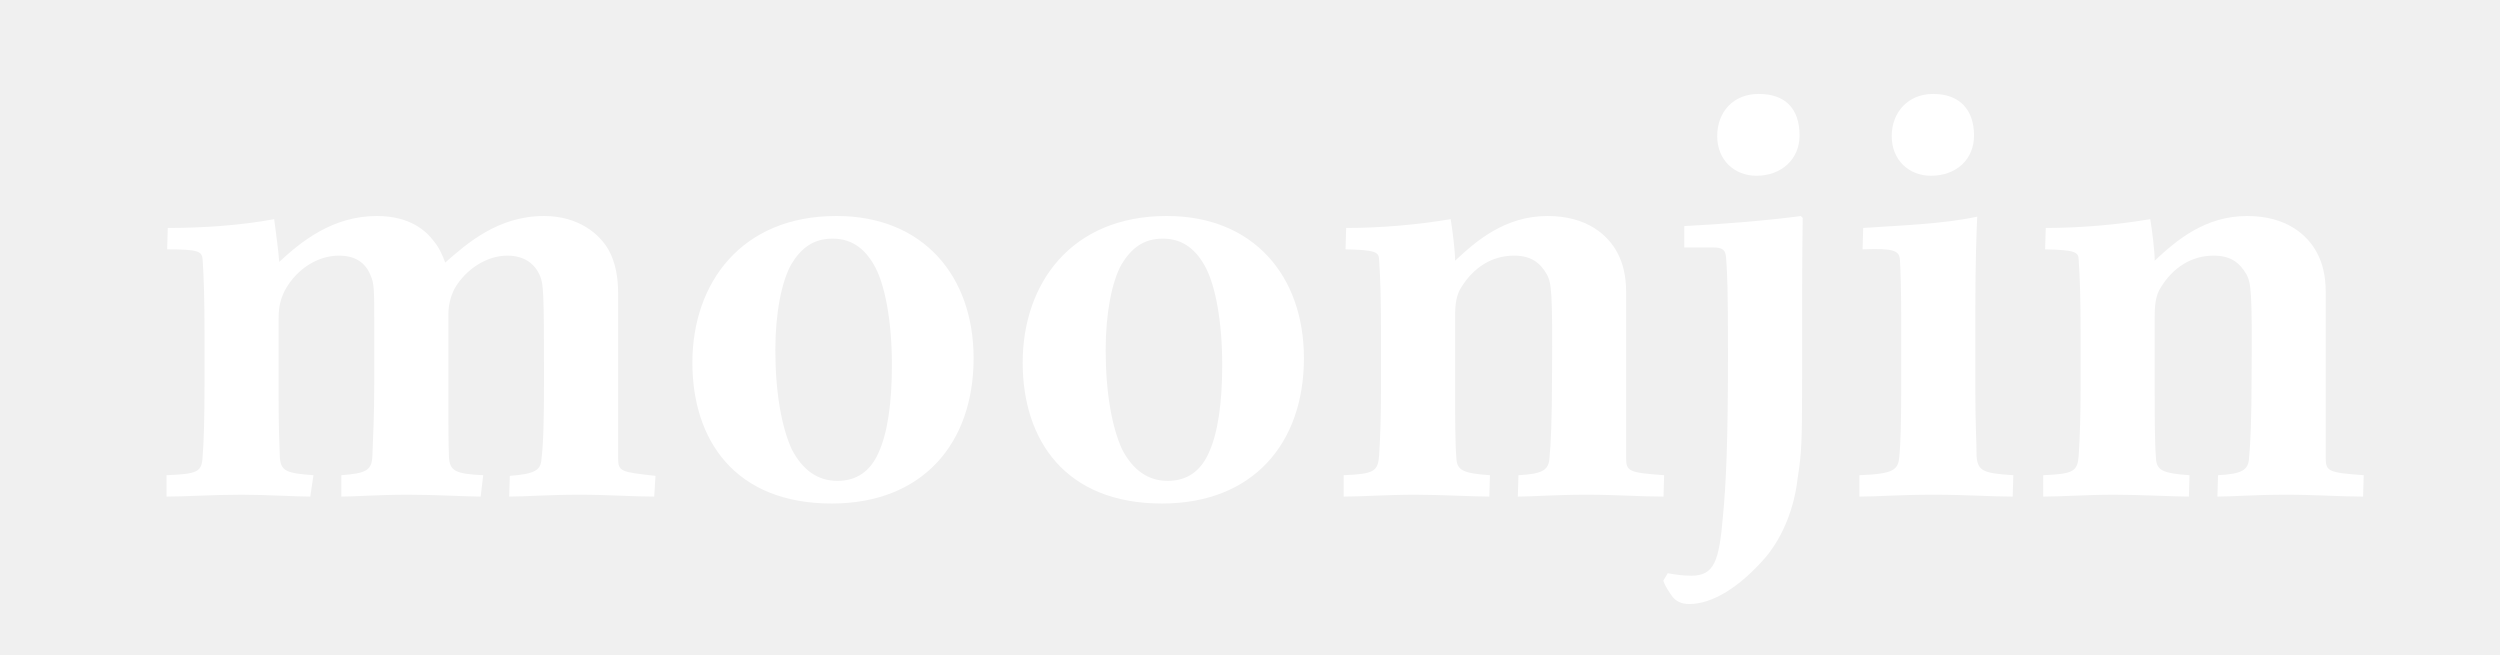
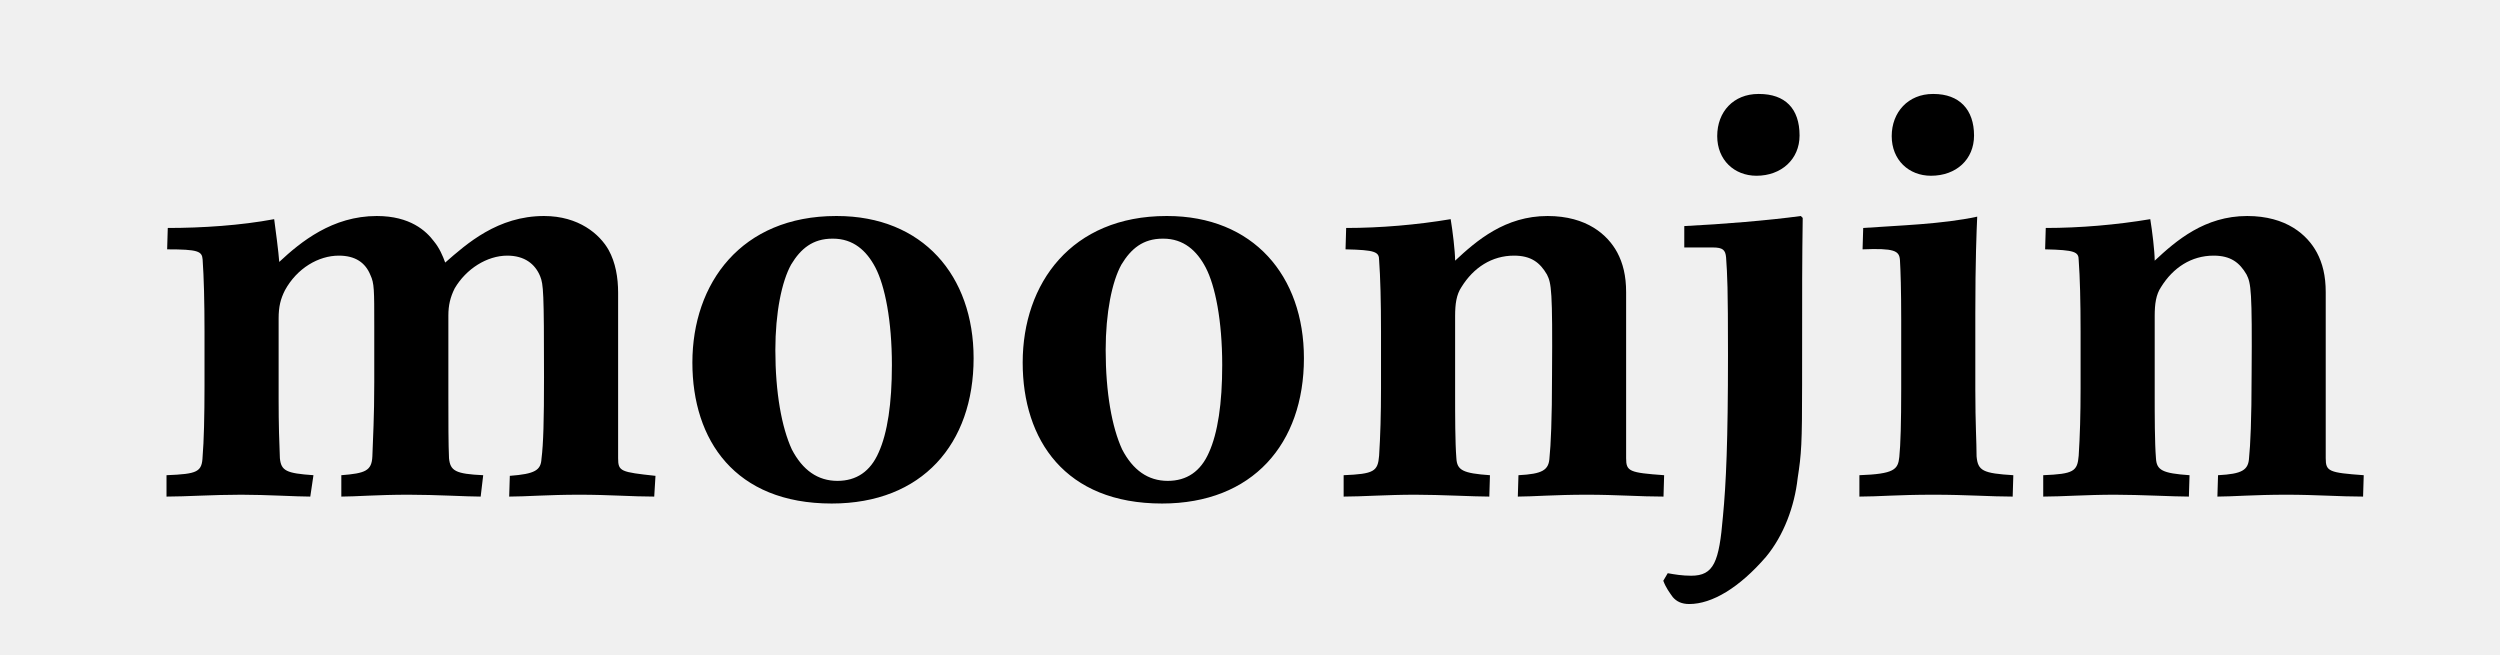
- <svg xmlns="http://www.w3.org/2000/svg" width="149" height="39" viewBox="0 0 149 39" fill="none">
-   <path d="M12.189 22.998C12.189 24.798 12.151 26.335 12.076 27.198C12.038 28.135 11.774 28.247 9.924 28.322V29.597C11.056 29.597 12.68 29.485 14.378 29.485C15.888 29.485 17.663 29.597 18.493 29.597L18.682 28.322C17.059 28.21 16.757 28.06 16.681 27.31C16.643 26.373 16.606 25.323 16.606 23.785V18.986C16.606 18.274 16.719 17.824 16.983 17.299C17.701 15.986 18.984 15.236 20.192 15.236C21.174 15.236 21.777 15.649 22.079 16.399C22.306 16.886 22.306 17.261 22.306 19.436V22.773C22.306 24.91 22.23 26.073 22.193 27.198C22.155 28.06 21.777 28.21 20.343 28.322V29.597C21.174 29.597 22.495 29.485 24.345 29.485C26.006 29.485 27.818 29.597 28.648 29.597L28.799 28.322C27.138 28.247 26.836 28.06 26.761 27.31C26.723 26.448 26.723 25.173 26.723 23.673V18.799C26.723 18.199 26.836 17.711 27.1 17.186C27.78 16.024 29.026 15.236 30.234 15.236C31.253 15.236 31.895 15.724 32.197 16.474C32.386 16.961 32.423 17.336 32.423 22.473C32.423 25.06 32.386 26.448 32.272 27.348C32.234 28.022 31.895 28.247 30.385 28.36L30.347 29.597C31.328 29.597 32.65 29.485 34.537 29.485C36.312 29.485 37.671 29.597 38.992 29.597L39.067 28.36C36.991 28.135 36.84 28.097 36.84 27.31V17.449C36.84 16.549 36.689 15.649 36.274 14.899C35.745 13.962 34.499 12.874 32.423 12.874C29.667 12.874 27.818 14.524 26.534 15.649C26.383 15.236 26.194 14.787 25.855 14.374C25.402 13.774 24.458 12.874 22.457 12.874C19.814 12.874 17.927 14.412 16.643 15.611C16.606 15.049 16.417 13.624 16.341 13.062C14.341 13.437 12.038 13.587 9.999 13.587L9.962 14.861C11.811 14.861 12.038 14.974 12.076 15.461C12.151 16.511 12.189 18.011 12.189 19.773V22.998Z" fill="white" />
-   <path d="M49.835 12.874C44.173 12.874 41.266 16.886 41.266 21.611C41.266 26.223 43.795 30.01 49.571 30.01C54.969 30.01 58.027 26.448 58.027 21.348C58.027 16.436 55.007 12.874 49.873 12.874H49.835ZM49.647 14.224C50.855 14.224 51.648 14.937 52.176 15.949C52.742 17.036 53.157 19.099 53.157 21.761C53.157 24.048 52.893 25.81 52.365 26.973C51.874 28.097 51.043 28.66 49.911 28.66C48.741 28.66 47.835 28.022 47.193 26.785C46.589 25.473 46.211 23.41 46.211 20.861C46.211 18.648 46.589 16.774 47.155 15.761C47.721 14.824 48.439 14.224 49.609 14.224H49.647Z" fill="white" />
-   <path d="M69.522 12.874C63.859 12.874 60.952 16.886 60.952 21.611C60.952 26.223 63.482 30.01 69.258 30.01C74.656 30.01 77.714 26.448 77.714 21.348C77.714 16.436 74.694 12.874 69.56 12.874H69.522ZM69.333 14.224C70.541 14.224 71.334 14.937 71.862 15.949C72.429 17.036 72.844 19.099 72.844 21.761C72.844 24.048 72.58 25.81 72.051 26.973C71.56 28.097 70.73 28.66 69.597 28.66C68.427 28.66 67.521 28.022 66.879 26.785C66.275 25.473 65.898 23.41 65.898 20.861C65.898 18.648 66.275 16.774 66.841 15.761C67.408 14.824 68.125 14.224 69.295 14.224H69.333Z" fill="white" />
-   <path d="M80.081 29.597C81.175 29.597 82.647 29.485 84.346 29.485C85.856 29.485 87.857 29.597 88.763 29.597L88.801 28.322C87.178 28.21 86.838 28.022 86.8 27.31C86.725 26.373 86.725 24.798 86.725 23.41V18.836C86.725 18.124 86.8 17.561 87.102 17.111C87.819 15.949 88.914 15.236 90.235 15.236C91.255 15.236 91.783 15.649 92.198 16.361C92.463 16.886 92.538 17.299 92.501 22.323C92.501 25.023 92.425 26.56 92.35 27.273C92.312 28.022 91.934 28.247 90.5 28.322L90.462 29.597C91.33 29.597 92.651 29.485 94.577 29.485C96.351 29.485 97.748 29.597 99.145 29.597L99.182 28.322C97.106 28.172 96.917 28.097 96.917 27.31V17.411C96.917 16.436 96.728 15.686 96.389 15.049C95.823 13.999 94.577 12.874 92.236 12.874C89.707 12.874 88.008 14.337 86.725 15.536C86.725 14.974 86.574 13.737 86.46 13.062C84.46 13.399 82.27 13.587 80.231 13.587L80.194 14.861C81.968 14.899 82.195 15.011 82.195 15.499C82.27 16.511 82.308 17.974 82.308 19.773V23.148C82.308 24.685 82.27 25.998 82.195 27.16C82.119 28.097 81.892 28.247 80.081 28.322V29.597Z" fill="white" />
-   <path d="M104.8 5.6C103.328 5.6 102.346 6.65 102.346 8.112C102.346 9.537 103.365 10.475 104.687 10.475C106.159 10.475 107.254 9.5 107.254 8.075C107.254 6.462 106.385 5.6 104.838 5.6H104.8ZM100.383 14.749H102.082C102.686 14.749 102.837 14.899 102.875 15.349C102.95 16.436 102.988 17.077 102.988 21.164C102.988 26.301 102.875 28.838 102.686 30.788C102.459 33.488 102.152 34.313 100.793 34.313C100.265 34.313 99.812 34.238 99.397 34.163L99.132 34.613C99.283 35.025 99.51 35.325 99.698 35.588C99.925 35.85 100.227 36 100.68 36C102.039 36 103.667 35.025 105.253 33.188C106.31 31.913 106.952 30.188 107.14 28.501C107.367 27.039 107.405 26.451 107.405 22.926C107.405 16.664 107.405 15.649 107.442 12.987L107.329 12.874C105.404 13.137 102.648 13.362 100.383 13.474V14.749Z" fill="white" />
-   <path d="M115.2 5.6C113.727 5.6 112.746 6.687 112.746 8.112C112.746 9.537 113.765 10.475 115.086 10.475C116.596 10.475 117.653 9.5 117.653 8.075C117.653 6.537 116.785 5.6 115.237 5.6H115.2ZM119.994 28.322C118.182 28.21 117.88 28.06 117.804 27.198C117.804 26.335 117.729 25.285 117.729 23.223V18.686C117.729 15.499 117.804 13.774 117.842 12.912C115.766 13.362 113.161 13.437 111.047 13.587L111.009 14.861C112.897 14.787 113.199 14.937 113.237 15.499C113.274 16.099 113.312 17.299 113.312 19.023V23.186C113.312 25.173 113.274 26.523 113.199 27.235C113.123 27.985 112.897 28.247 110.82 28.322V29.597C111.953 29.597 113.086 29.485 115.237 29.485C117.238 29.485 118.635 29.597 119.956 29.597L119.994 28.322Z" fill="white" />
-   <path d="M121.776 29.597C122.871 29.597 124.343 29.485 126.042 29.485C127.552 29.485 129.552 29.597 130.458 29.597L130.496 28.322C128.873 28.21 128.533 28.022 128.495 27.31C128.42 26.373 128.42 24.798 128.42 23.41V18.836C128.42 18.124 128.495 17.561 128.797 17.111C129.515 15.949 130.609 15.236 131.931 15.236C132.95 15.236 133.479 15.649 133.894 16.361C134.158 16.886 134.234 17.299 134.196 22.323C134.196 25.023 134.12 26.56 134.045 27.273C134.007 28.022 133.63 28.247 132.195 28.322L132.157 29.597C133.026 29.597 134.347 29.485 136.272 29.485C138.046 29.485 139.443 29.597 140.84 29.597L140.878 28.322C138.801 28.172 138.613 28.097 138.613 27.31V17.411C138.613 16.436 138.424 15.686 138.084 15.049C137.518 13.999 136.272 12.874 133.932 12.874C131.402 12.874 129.703 14.337 128.42 15.536C128.42 14.974 128.269 13.737 128.156 13.062C126.155 13.399 123.965 13.587 121.927 13.587L121.889 14.861C123.663 14.899 123.89 15.011 123.89 15.499C123.965 16.511 124.003 17.974 124.003 19.773V23.148C124.003 24.685 123.965 25.998 123.89 27.16C123.814 28.097 123.588 28.247 121.776 28.322V29.597Z" fill="white" />
+ <svg xmlns="http://www.w3.org/2000/svg" width="149" height="39" viewBox="0 0 149 39" fill="current">
+   <path d="M12.189 22.998C12.189 24.798 12.151 26.335 12.076 27.198C12.038 28.135 11.774 28.247 9.924 28.322V29.597C11.056 29.597 12.68 29.485 14.378 29.485C15.888 29.485 17.663 29.597 18.493 29.597L18.682 28.322C17.059 28.21 16.757 28.06 16.681 27.31C16.643 26.373 16.606 25.323 16.606 23.785V18.986C16.606 18.274 16.719 17.824 16.983 17.299C17.701 15.986 18.984 15.236 20.192 15.236C21.174 15.236 21.777 15.649 22.079 16.399C22.306 16.886 22.306 17.261 22.306 19.436V22.773C22.306 24.91 22.23 26.073 22.193 27.198C22.155 28.06 21.777 28.21 20.343 28.322V29.597C21.174 29.597 22.495 29.485 24.345 29.485C26.006 29.485 27.818 29.597 28.648 29.597L28.799 28.322C27.138 28.247 26.836 28.06 26.761 27.31C26.723 26.448 26.723 25.173 26.723 23.673V18.799C26.723 18.199 26.836 17.711 27.1 17.186C27.78 16.024 29.026 15.236 30.234 15.236C31.253 15.236 31.895 15.724 32.197 16.474C32.386 16.961 32.423 17.336 32.423 22.473C32.423 25.06 32.386 26.448 32.272 27.348C32.234 28.022 31.895 28.247 30.385 28.36L30.347 29.597C31.328 29.597 32.65 29.485 34.537 29.485C36.312 29.485 37.671 29.597 38.992 29.597L39.067 28.36C36.991 28.135 36.84 28.097 36.84 27.31V17.449C36.84 16.549 36.689 15.649 36.274 14.899C35.745 13.962 34.499 12.874 32.423 12.874C29.667 12.874 27.818 14.524 26.534 15.649C26.383 15.236 26.194 14.787 25.855 14.374C25.402 13.774 24.458 12.874 22.457 12.874C19.814 12.874 17.927 14.412 16.643 15.611C16.606 15.049 16.417 13.624 16.341 13.062C14.341 13.437 12.038 13.587 9.999 13.587L9.962 14.861C11.811 14.861 12.038 14.974 12.076 15.461C12.151 16.511 12.189 18.011 12.189 19.773V22.998Z" fill="current" />
+   <path d="M49.835 12.874C44.173 12.874 41.266 16.886 41.266 21.611C41.266 26.223 43.795 30.01 49.571 30.01C54.969 30.01 58.027 26.448 58.027 21.348C58.027 16.436 55.007 12.874 49.873 12.874H49.835ZM49.647 14.224C50.855 14.224 51.648 14.937 52.176 15.949C52.742 17.036 53.157 19.099 53.157 21.761C53.157 24.048 52.893 25.81 52.365 26.973C51.874 28.097 51.043 28.66 49.911 28.66C48.741 28.66 47.835 28.022 47.193 26.785C46.589 25.473 46.211 23.41 46.211 20.861C46.211 18.648 46.589 16.774 47.155 15.761C47.721 14.824 48.439 14.224 49.609 14.224H49.647Z" fill="current" />
+   <path d="M69.522 12.874C63.859 12.874 60.952 16.886 60.952 21.611C60.952 26.223 63.482 30.01 69.258 30.01C74.656 30.01 77.714 26.448 77.714 21.348C77.714 16.436 74.694 12.874 69.56 12.874H69.522ZM69.333 14.224C70.541 14.224 71.334 14.937 71.862 15.949C72.429 17.036 72.844 19.099 72.844 21.761C72.844 24.048 72.58 25.81 72.051 26.973C71.56 28.097 70.73 28.66 69.597 28.66C68.427 28.66 67.521 28.022 66.879 26.785C66.275 25.473 65.898 23.41 65.898 20.861C65.898 18.648 66.275 16.774 66.841 15.761C67.408 14.824 68.125 14.224 69.295 14.224H69.333Z" fill="current" />
+   <path d="M80.081 29.597C81.175 29.597 82.647 29.485 84.346 29.485C85.856 29.485 87.857 29.597 88.763 29.597L88.801 28.322C87.178 28.21 86.838 28.022 86.8 27.31C86.725 26.373 86.725 24.798 86.725 23.41V18.836C86.725 18.124 86.8 17.561 87.102 17.111C87.819 15.949 88.914 15.236 90.235 15.236C91.255 15.236 91.783 15.649 92.198 16.361C92.463 16.886 92.538 17.299 92.501 22.323C92.501 25.023 92.425 26.56 92.35 27.273C92.312 28.022 91.934 28.247 90.5 28.322L90.462 29.597C91.33 29.597 92.651 29.485 94.577 29.485C96.351 29.485 97.748 29.597 99.145 29.597L99.182 28.322C97.106 28.172 96.917 28.097 96.917 27.31V17.411C96.917 16.436 96.728 15.686 96.389 15.049C95.823 13.999 94.577 12.874 92.236 12.874C89.707 12.874 88.008 14.337 86.725 15.536C86.725 14.974 86.574 13.737 86.46 13.062C84.46 13.399 82.27 13.587 80.231 13.587L80.194 14.861C81.968 14.899 82.195 15.011 82.195 15.499C82.27 16.511 82.308 17.974 82.308 19.773V23.148C82.308 24.685 82.27 25.998 82.195 27.16C82.119 28.097 81.892 28.247 80.081 28.322V29.597Z" fill="current" />
+   <path d="M104.8 5.6C103.328 5.6 102.346 6.65 102.346 8.112C102.346 9.537 103.365 10.475 104.687 10.475C106.159 10.475 107.254 9.5 107.254 8.075C107.254 6.462 106.385 5.6 104.838 5.6H104.8ZM100.383 14.749H102.082C102.686 14.749 102.837 14.899 102.875 15.349C102.95 16.436 102.988 17.077 102.988 21.164C102.988 26.301 102.875 28.838 102.686 30.788C102.459 33.488 102.152 34.313 100.793 34.313C100.265 34.313 99.812 34.238 99.397 34.163L99.132 34.613C99.283 35.025 99.51 35.325 99.698 35.588C99.925 35.85 100.227 36 100.68 36C102.039 36 103.667 35.025 105.253 33.188C106.31 31.913 106.952 30.188 107.14 28.501C107.367 27.039 107.405 26.451 107.405 22.926C107.405 16.664 107.405 15.649 107.442 12.987L107.329 12.874C105.404 13.137 102.648 13.362 100.383 13.474V14.749Z" fill="current" />
+   <path d="M115.2 5.6C113.727 5.6 112.746 6.687 112.746 8.112C112.746 9.537 113.765 10.475 115.086 10.475C116.596 10.475 117.653 9.5 117.653 8.075C117.653 6.537 116.785 5.6 115.237 5.6H115.2ZM119.994 28.322C118.182 28.21 117.88 28.06 117.804 27.198C117.804 26.335 117.729 25.285 117.729 23.223V18.686C117.729 15.499 117.804 13.774 117.842 12.912C115.766 13.362 113.161 13.437 111.047 13.587L111.009 14.861C112.897 14.787 113.199 14.937 113.237 15.499C113.274 16.099 113.312 17.299 113.312 19.023V23.186C113.312 25.173 113.274 26.523 113.199 27.235C113.123 27.985 112.897 28.247 110.82 28.322V29.597C111.953 29.597 113.086 29.485 115.237 29.485C117.238 29.485 118.635 29.597 119.956 29.597L119.994 28.322Z" fill="current" />
+   <path d="M121.776 29.597C122.871 29.597 124.343 29.485 126.042 29.485C127.552 29.485 129.552 29.597 130.458 29.597L130.496 28.322C128.873 28.21 128.533 28.022 128.495 27.31C128.42 26.373 128.42 24.798 128.42 23.41V18.836C128.42 18.124 128.495 17.561 128.797 17.111C129.515 15.949 130.609 15.236 131.931 15.236C132.95 15.236 133.479 15.649 133.894 16.361C134.158 16.886 134.234 17.299 134.196 22.323C134.196 25.023 134.12 26.56 134.045 27.273C134.007 28.022 133.63 28.247 132.195 28.322L132.157 29.597C133.026 29.597 134.347 29.485 136.272 29.485C138.046 29.485 139.443 29.597 140.84 29.597L140.878 28.322C138.801 28.172 138.613 28.097 138.613 27.31V17.411C138.613 16.436 138.424 15.686 138.084 15.049C137.518 13.999 136.272 12.874 133.932 12.874C131.402 12.874 129.703 14.337 128.42 15.536C128.42 14.974 128.269 13.737 128.156 13.062C126.155 13.399 123.965 13.587 121.927 13.587L121.889 14.861C123.663 14.899 123.89 15.011 123.89 15.499C123.965 16.511 124.003 17.974 124.003 19.773V23.148C124.003 24.685 123.965 25.998 123.89 27.16C123.814 28.097 123.588 28.247 121.776 28.322V29.597Z" fill="current" />
</svg>
